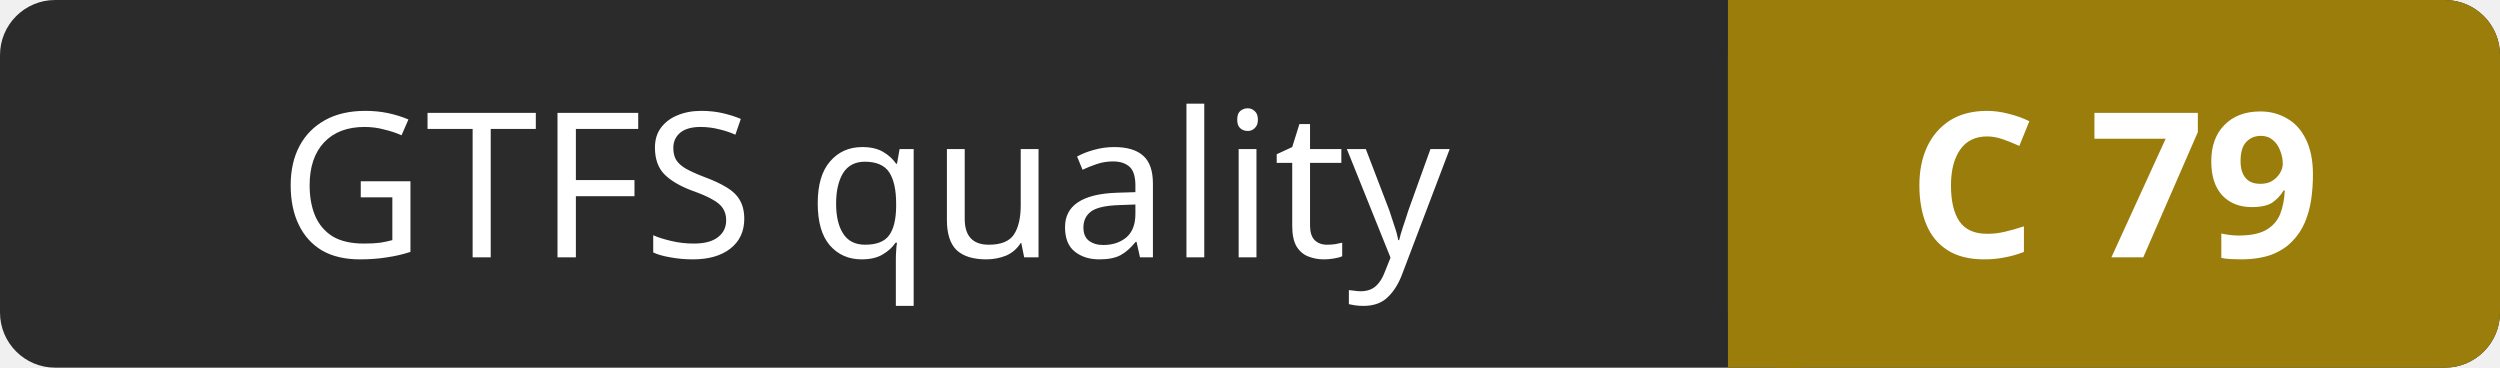
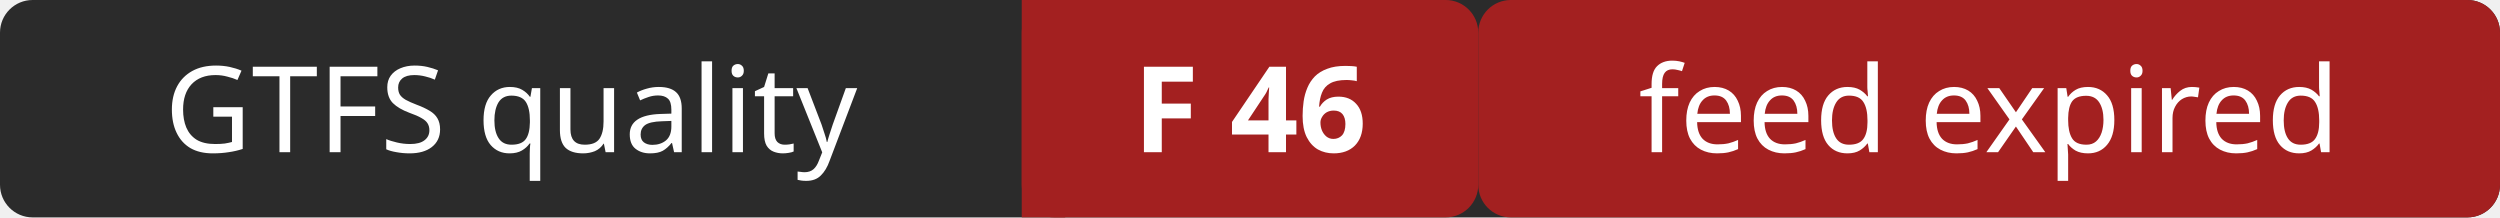
- <svg xmlns="http://www.w3.org/2000/svg" width="136" height="20" role="img" aria-label="GTFS quality: C 79">
-   <rect width="136" height="20" rx="3" fill="#2b2b2b" />
-   <rect x="94" width="42" height="20" rx="3" fill="#9a7d0a" />
-   <rect x="94" width="4" height="20" fill="#9a7d0a" />
+ <svg xmlns="http://www.w3.org/2000/svg" width="230" height="20" role="img" aria-label="GTFS quality: F 46 (feed expired)">
+   <rect width="230" height="20" rx="3" fill="#2b2b2b" />
+   <rect x="94" width="42" height="20" rx="3" fill="#a32020" />
+   <rect x="94" width="4" height="20" fill="#a32020" />
+   <rect x="136" width="94" height="20" rx="3" fill="#a32020" />
  <g fill="#ffffff" font-family="Verdana,Geneva,sans-serif" font-size="11" text-anchor="middle">
    <text x="47" y="14">GTFS quality</text>
-     <text x="115" y="14" font-weight="bold">C 79</text>
+     <text x="115" y="14" font-weight="bold">F 46</text>
+     <text x="183" y="14">feed expired</text>
  </g>
</svg>
